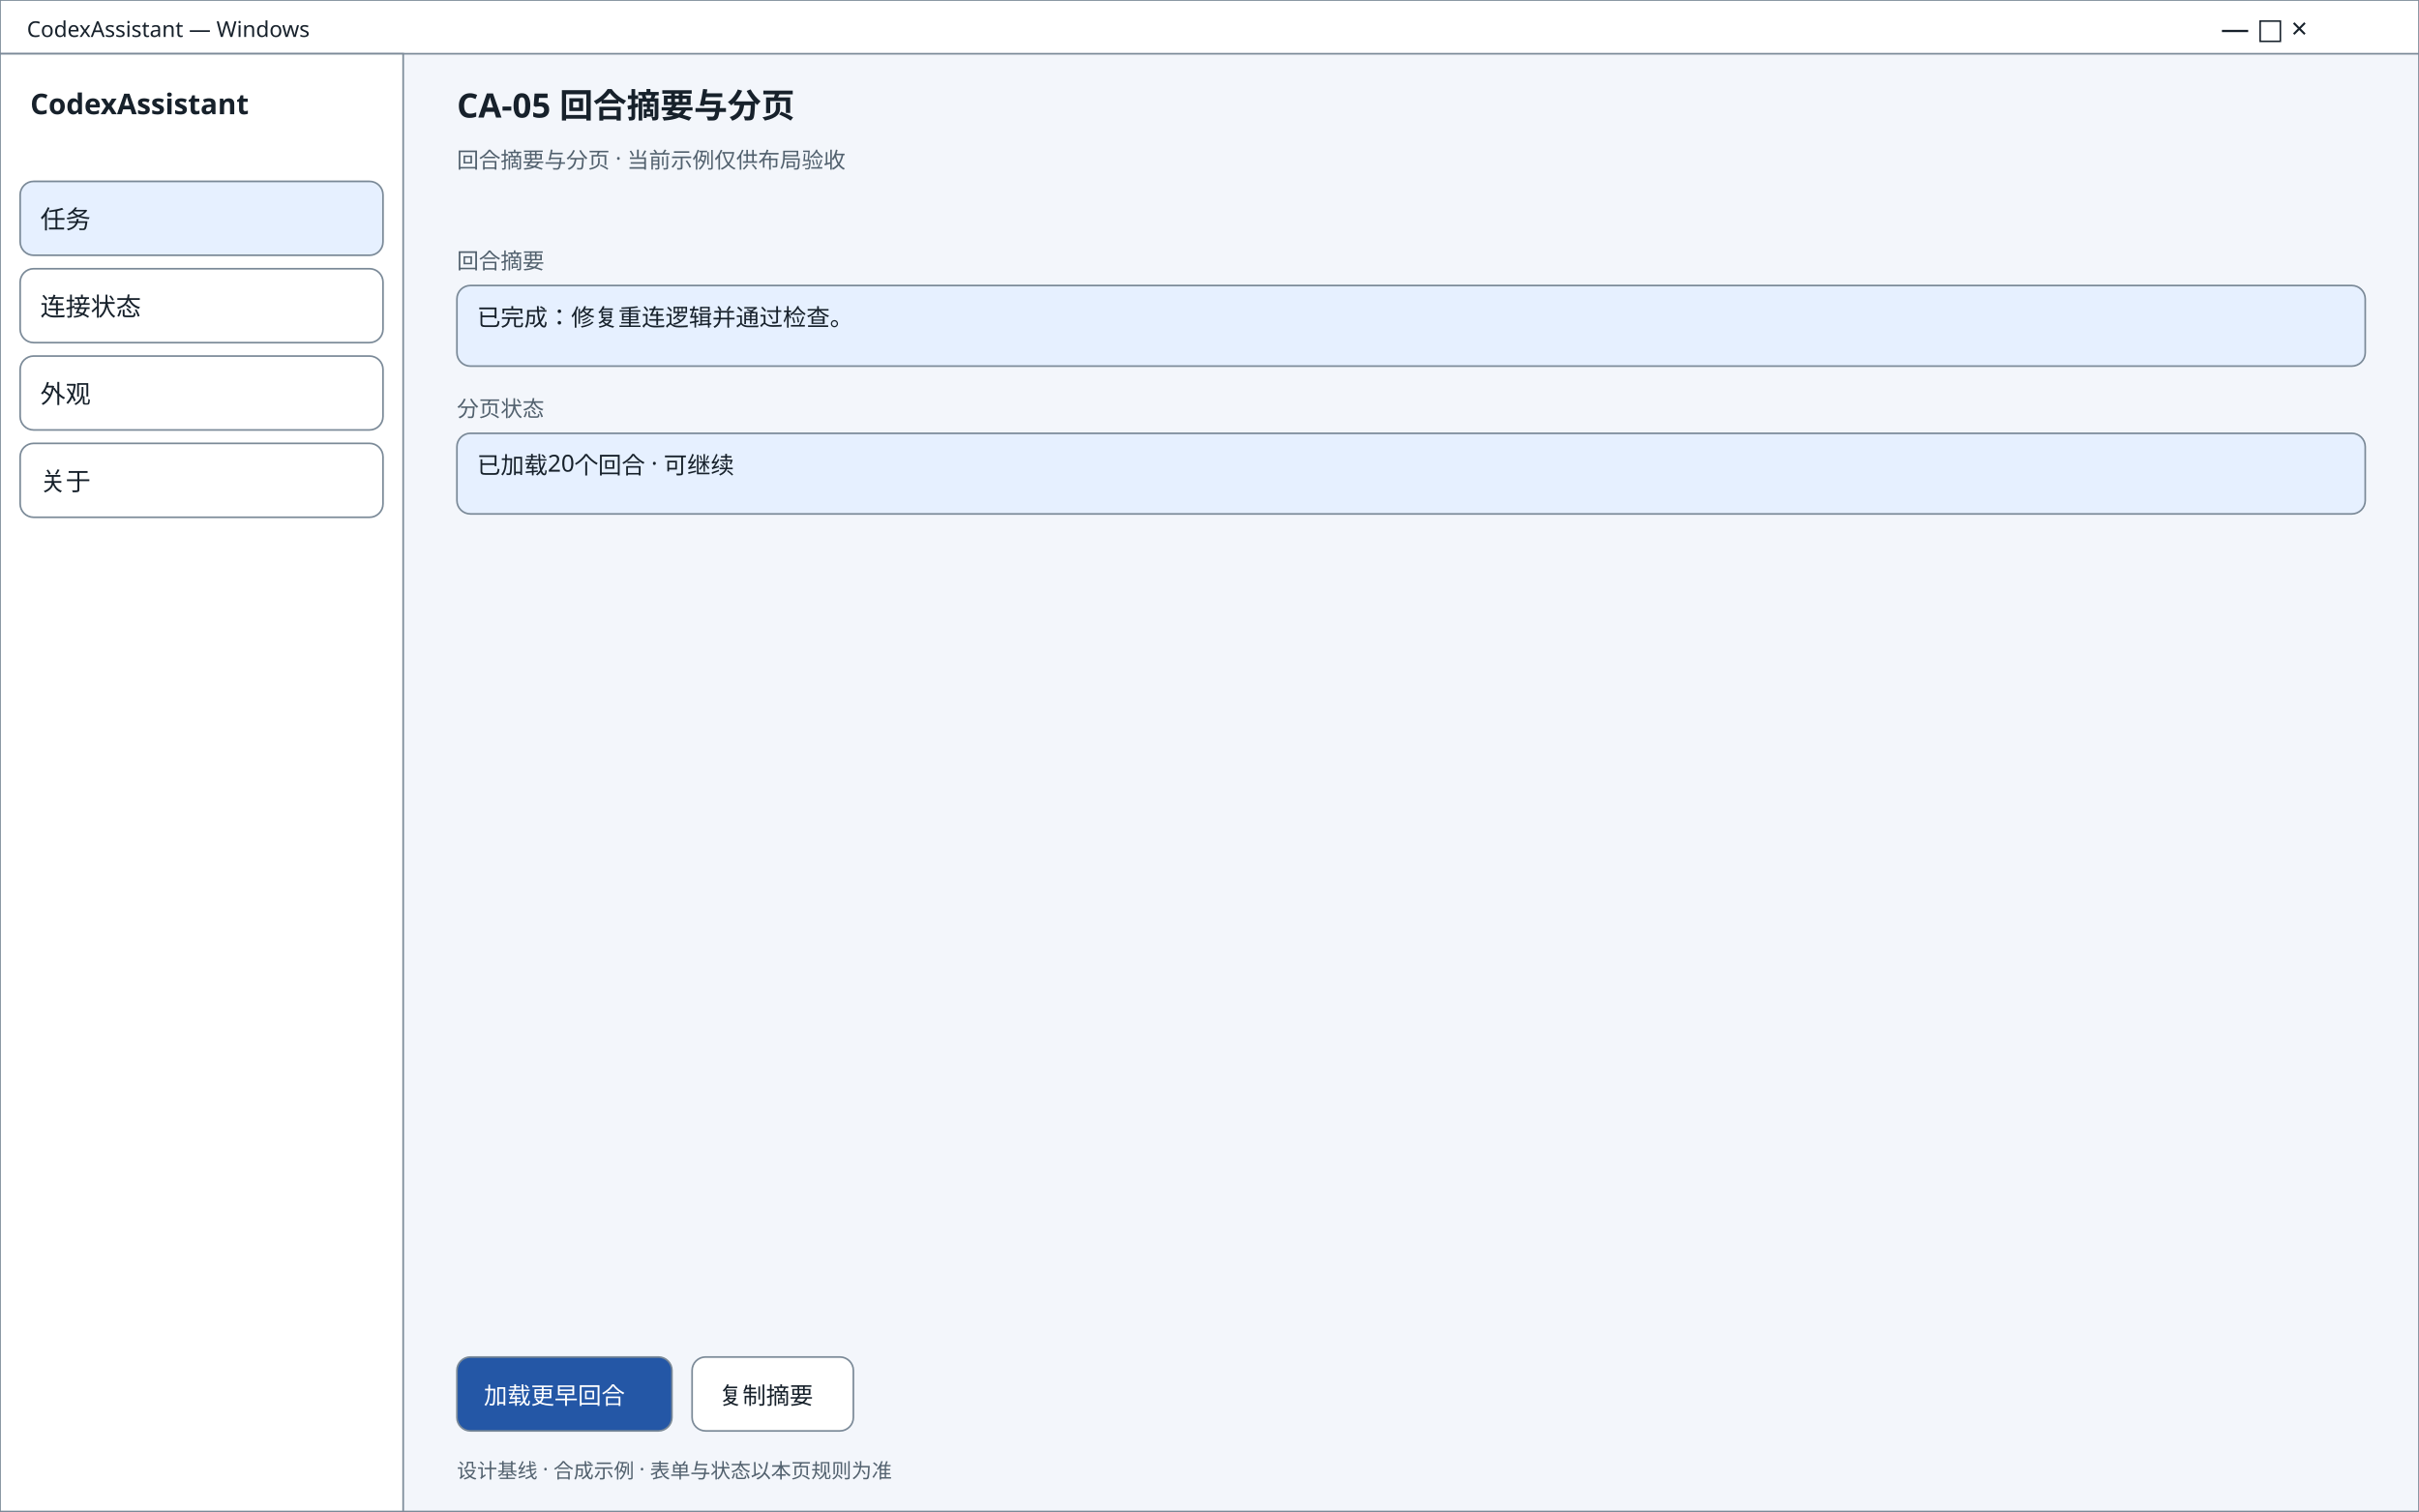
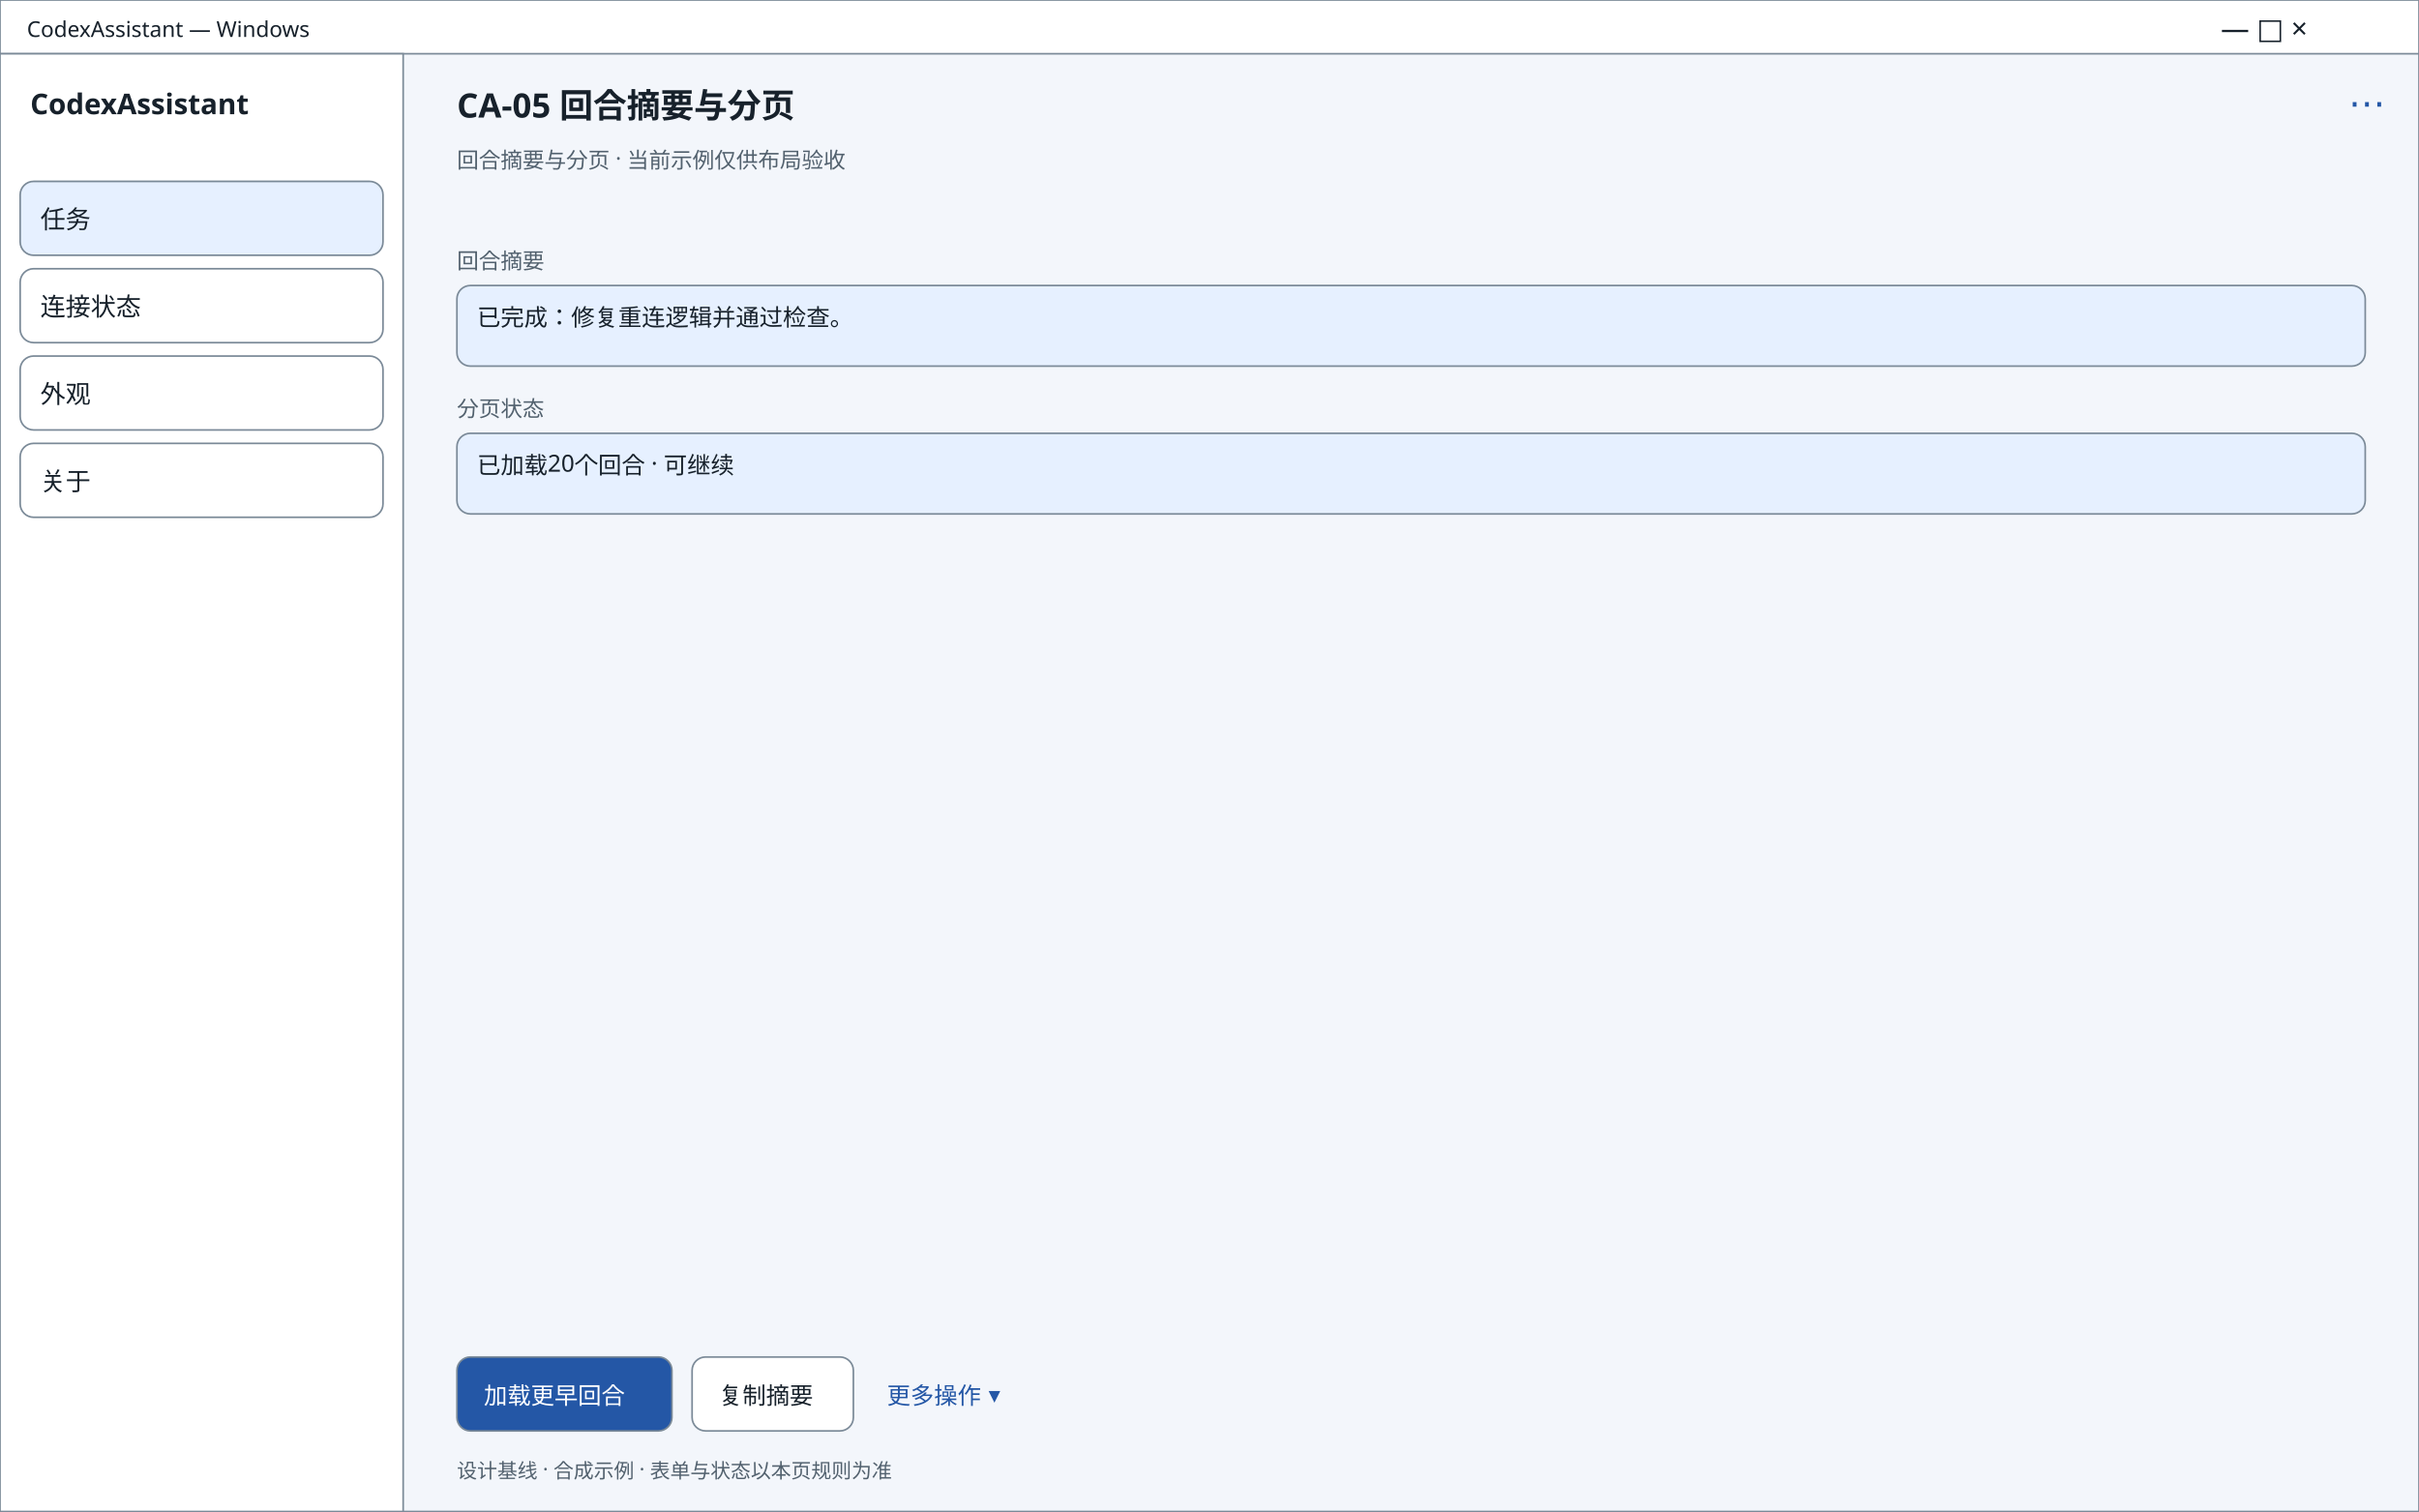
<svg xmlns="http://www.w3.org/2000/svg" width="1440" height="900" viewBox="0 0 1440 900" role="img">
  <style>text{font-family:"Microsoft YaHei","Segoe UI",sans-serif}</style>
  <rect x="0" y="0" width="1440" height="900" rx="0" fill="#F3F6FB" stroke="#7B8A98" />
  <rect x="0" y="0" width="1440" height="32" rx="0" fill="#FFFFFF" stroke="#7B8A98" />
  <text x="16" y="22" font-size="13" fill="#17212B" font-weight="400">CodexAssistant  —  Windows</text>
  <text x="1322" y="23" font-size="17" fill="#17212B" font-weight="400">—    □    ×</text>
  <rect x="0" y="32" width="240" height="868" rx="0" fill="#FFFFFF" stroke="#7B8A98" />
  <text x="18" y="68" font-size="17" fill="#17212B" font-weight="600">CodexAssistant</text>
  <rect x="12" y="108" width="216" height="44" rx="8" fill="#E6F0FF" stroke="#7B8A98" />
  <text x="24" y="136" font-size="15" fill="#17212B" font-weight="400">任务</text>
  <rect x="12" y="160" width="216" height="44" rx="8" fill="#FFFFFF" stroke="#7B8A98" />
  <text x="24" y="188" font-size="15" fill="#17212B" font-weight="400">连接状态</text>
  <rect x="12" y="212" width="216" height="44" rx="8" fill="#FFFFFF" stroke="#7B8A98" />
  <text x="24" y="240" font-size="15" fill="#17212B" font-weight="400">外观</text>
  <rect x="12" y="264" width="216" height="44" rx="8" fill="#FFFFFF" stroke="#7B8A98" />
  <text x="24" y="292" font-size="15" fill="#17212B" font-weight="400">关于</text>
  <text x="272" y="70" font-size="20" fill="#17212B" font-weight="600">CA-05 回合摘要与分页</text>
+   <text x="1398" y="69" font-size="22" fill="#2457A6" font-weight="400">⋯</text>
  <text x="272" y="100" font-size="13" fill="#52616E" font-weight="400">回合摘要与分页 · 当前示例仅供布局验收</text>
  <text x="272" y="160" font-size="13" fill="#52616E" font-weight="400">回合摘要</text>
  <rect x="272" y="170" width="1136" height="48" rx="8" fill="#E6F0FF" stroke="#7B8A98" />
  <text x="284" y="194" font-size="14" fill="#17212B" font-weight="400">已完成：修复重连逻辑并通过检查。</text>
  <text x="272" y="248" font-size="13" fill="#52616E" font-weight="400">分页状态</text>
  <rect x="272" y="258" width="1136" height="48" rx="8" fill="#E6F0FF" stroke="#7B8A98" />
  <text x="284" y="282" font-size="14" fill="#17212B" font-weight="400">已加载20个回合 · 可继续</text>
  <rect x="270" y="798" width="1140" height="72" rx="0" fill="#F3F6FB" stroke="#F3F6FB" />
  <rect x="272" y="808" width="128" height="44" rx="8" fill="#2457A6" stroke="#7B8A98" />
  <text x="288" y="836" font-size="14" fill="#FFFFFF" font-weight="400">加载更早回合</text>
  <rect x="412" y="808" width="96" height="44" rx="8" fill="#FFFFFF" stroke="#7B8A98" />
  <text x="428" y="836" font-size="14" fill="#17212B" font-weight="400">复制摘要</text>
+   <text x="528" y="836" font-size="14" fill="#2457A6" font-weight="400">更多操作 ▾</text>
  <text x="272" y="880" font-size="12" fill="#52616E" font-weight="400">设计基线 · 合成示例 · 表单与状态以本页规则为准</text>
</svg>
